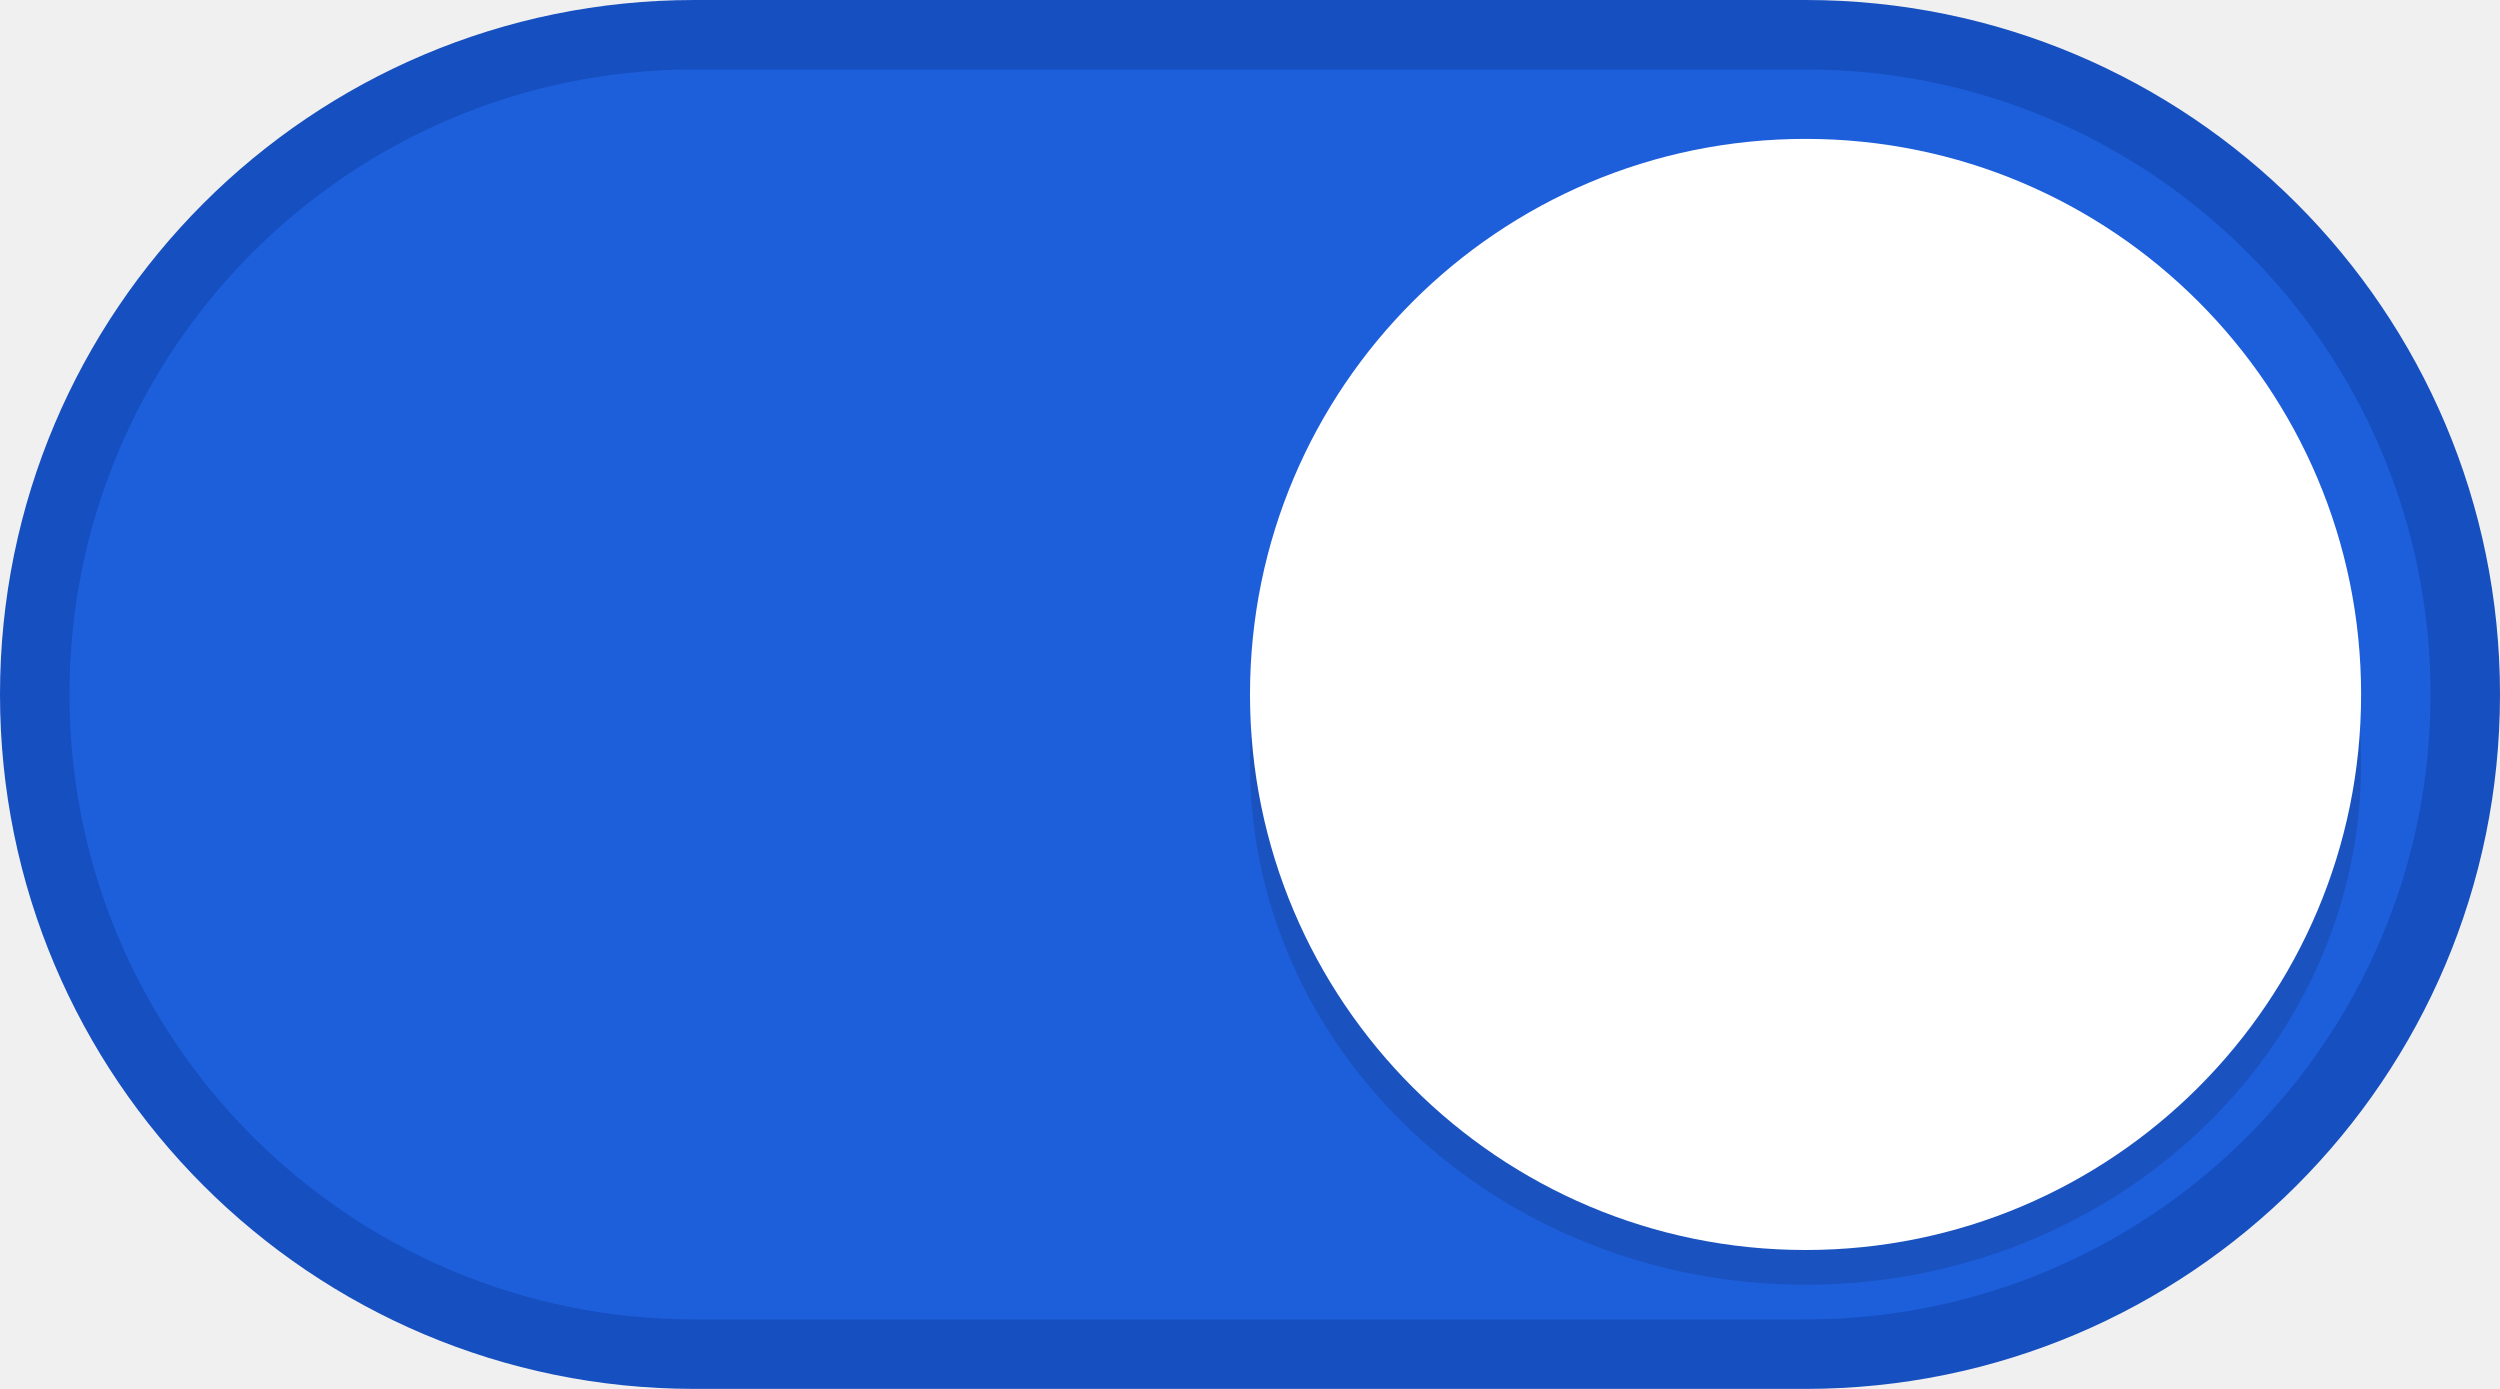
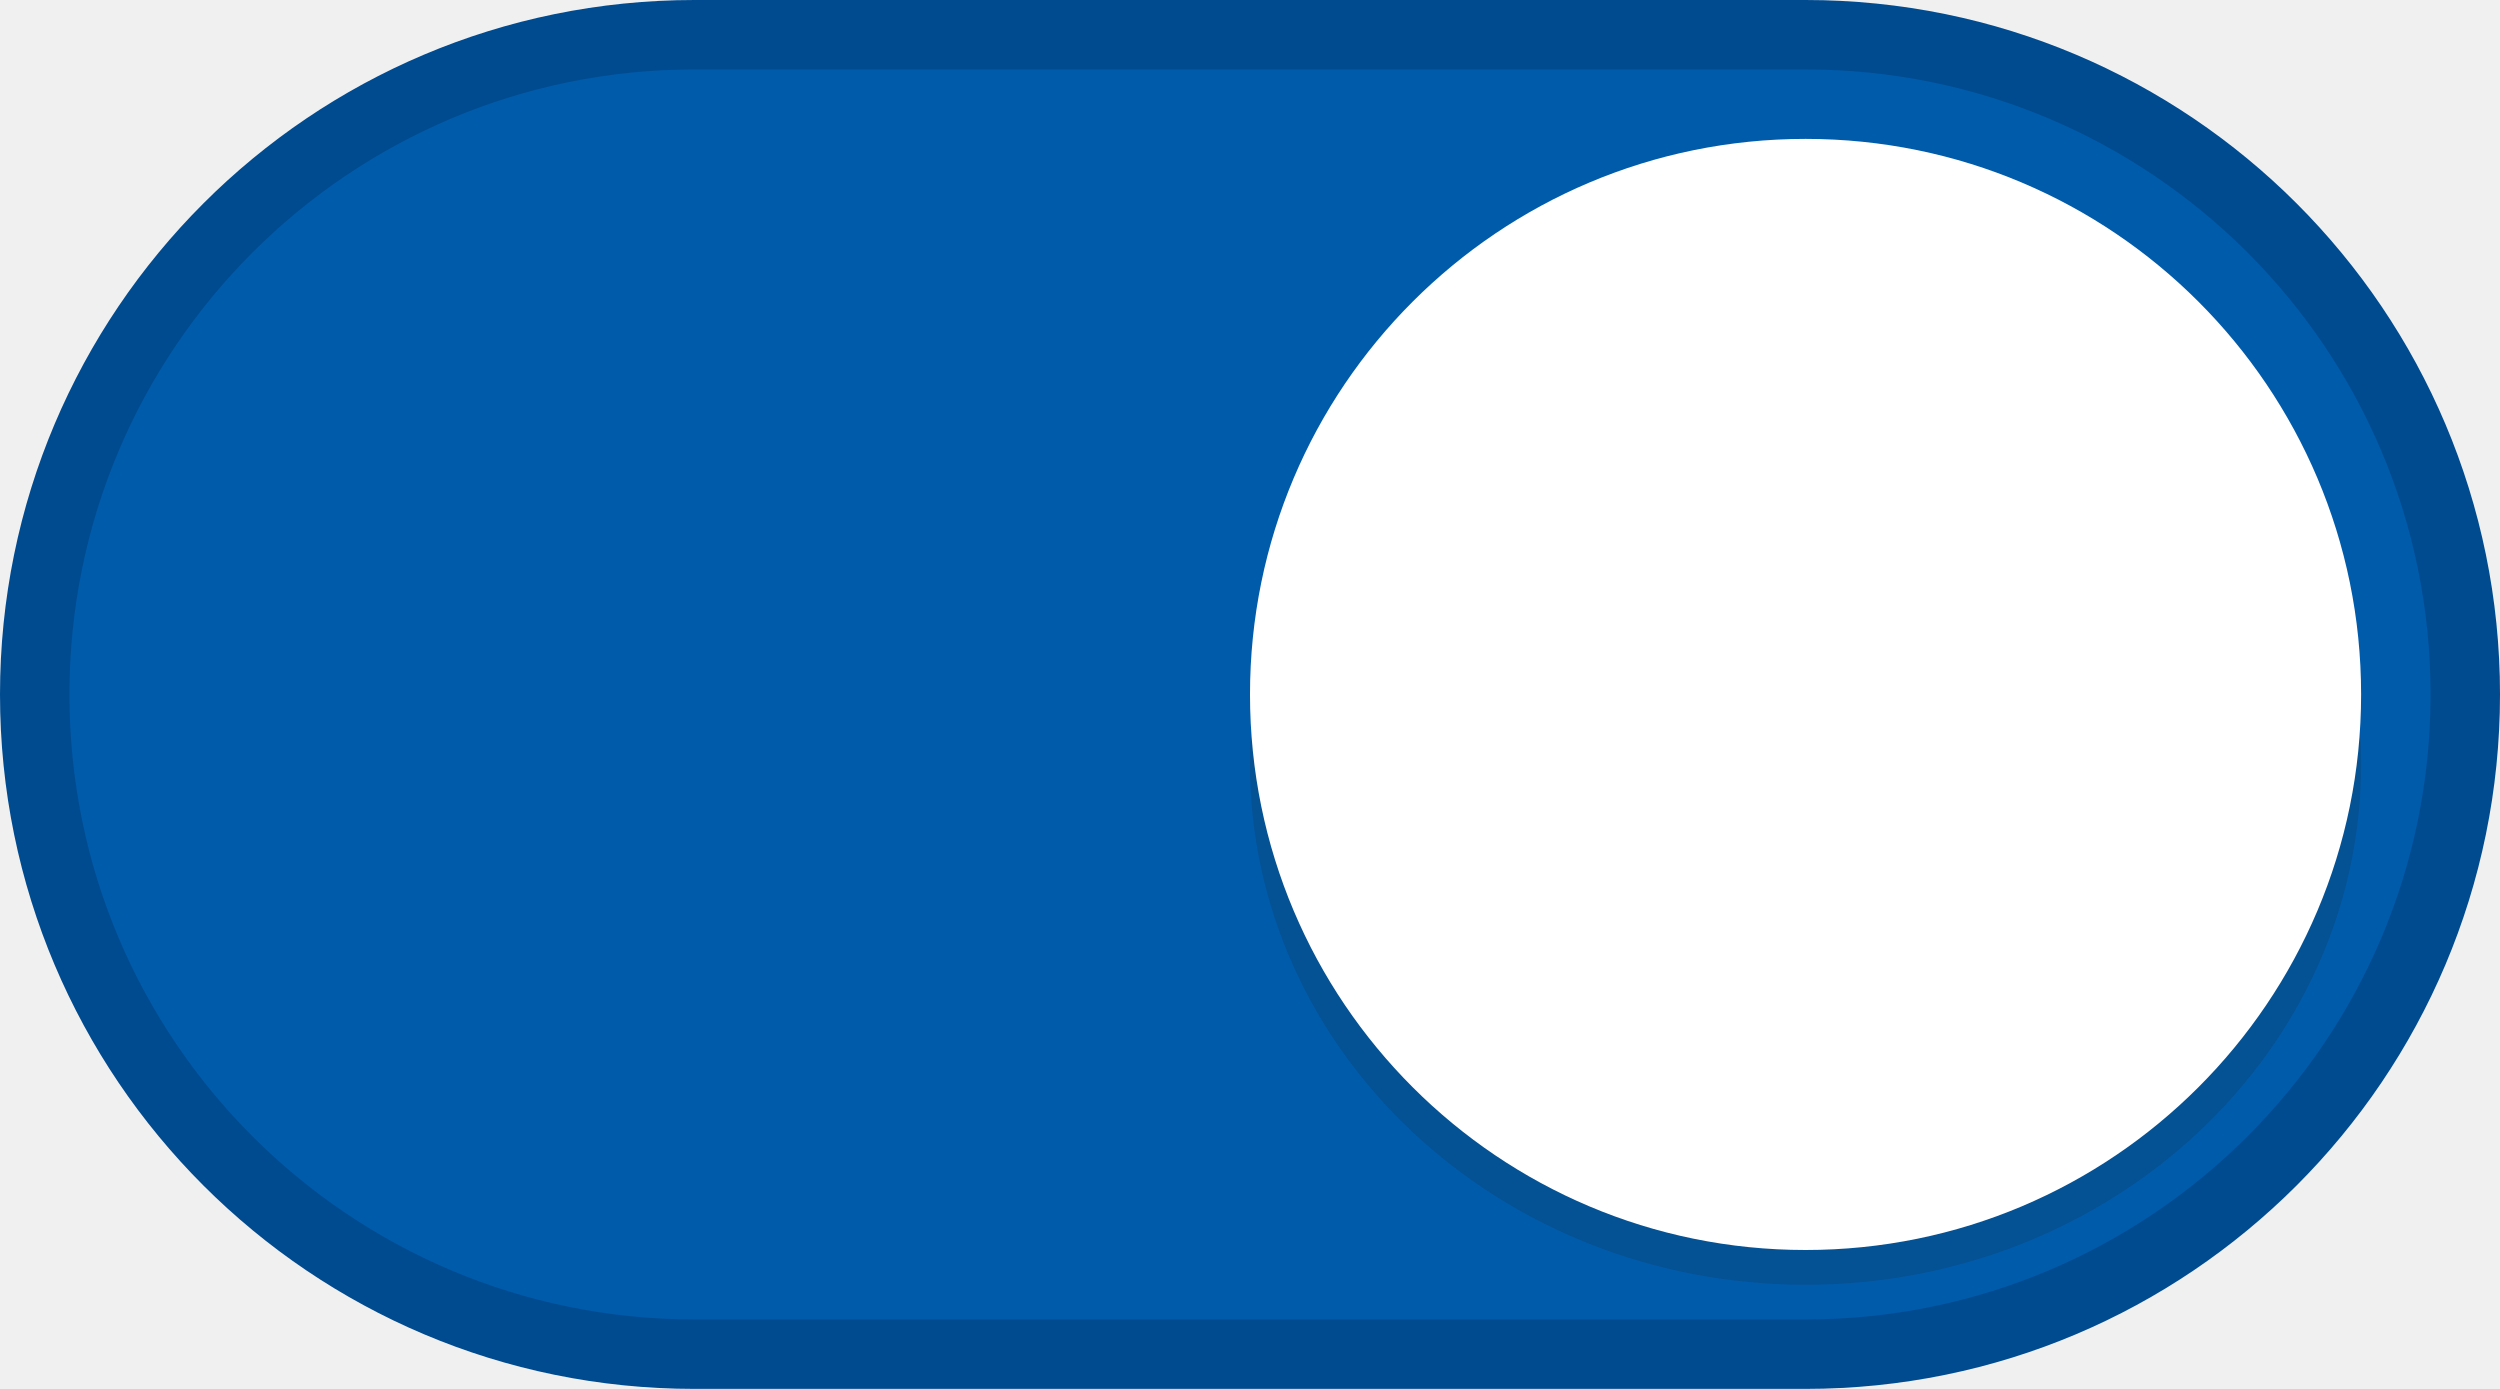
<svg xmlns="http://www.w3.org/2000/svg" width="36" height="20" viewBox="0 0 36 20">
-   <rect x="0.5" y="0.5" width="35" height="19" rx="9.5" fill="#1d5edb" stroke="#164fbf" />
-   <ellipse cx="26" cy="11" rx="8" ry="7.5" fill="#0f172a" fill-opacity="0.16" />
+   <rect x="0.5" y="0.5" width="35" height="19" rx="9.5" fill="#005bab" stroke="#004b8f" />
+   <ellipse cx="26" cy="11" rx="8" ry="7.5" fill="#191918" fill-opacity="0.16" />
  <circle cx="26" cy="10" r="8" fill="white" />
</svg>
